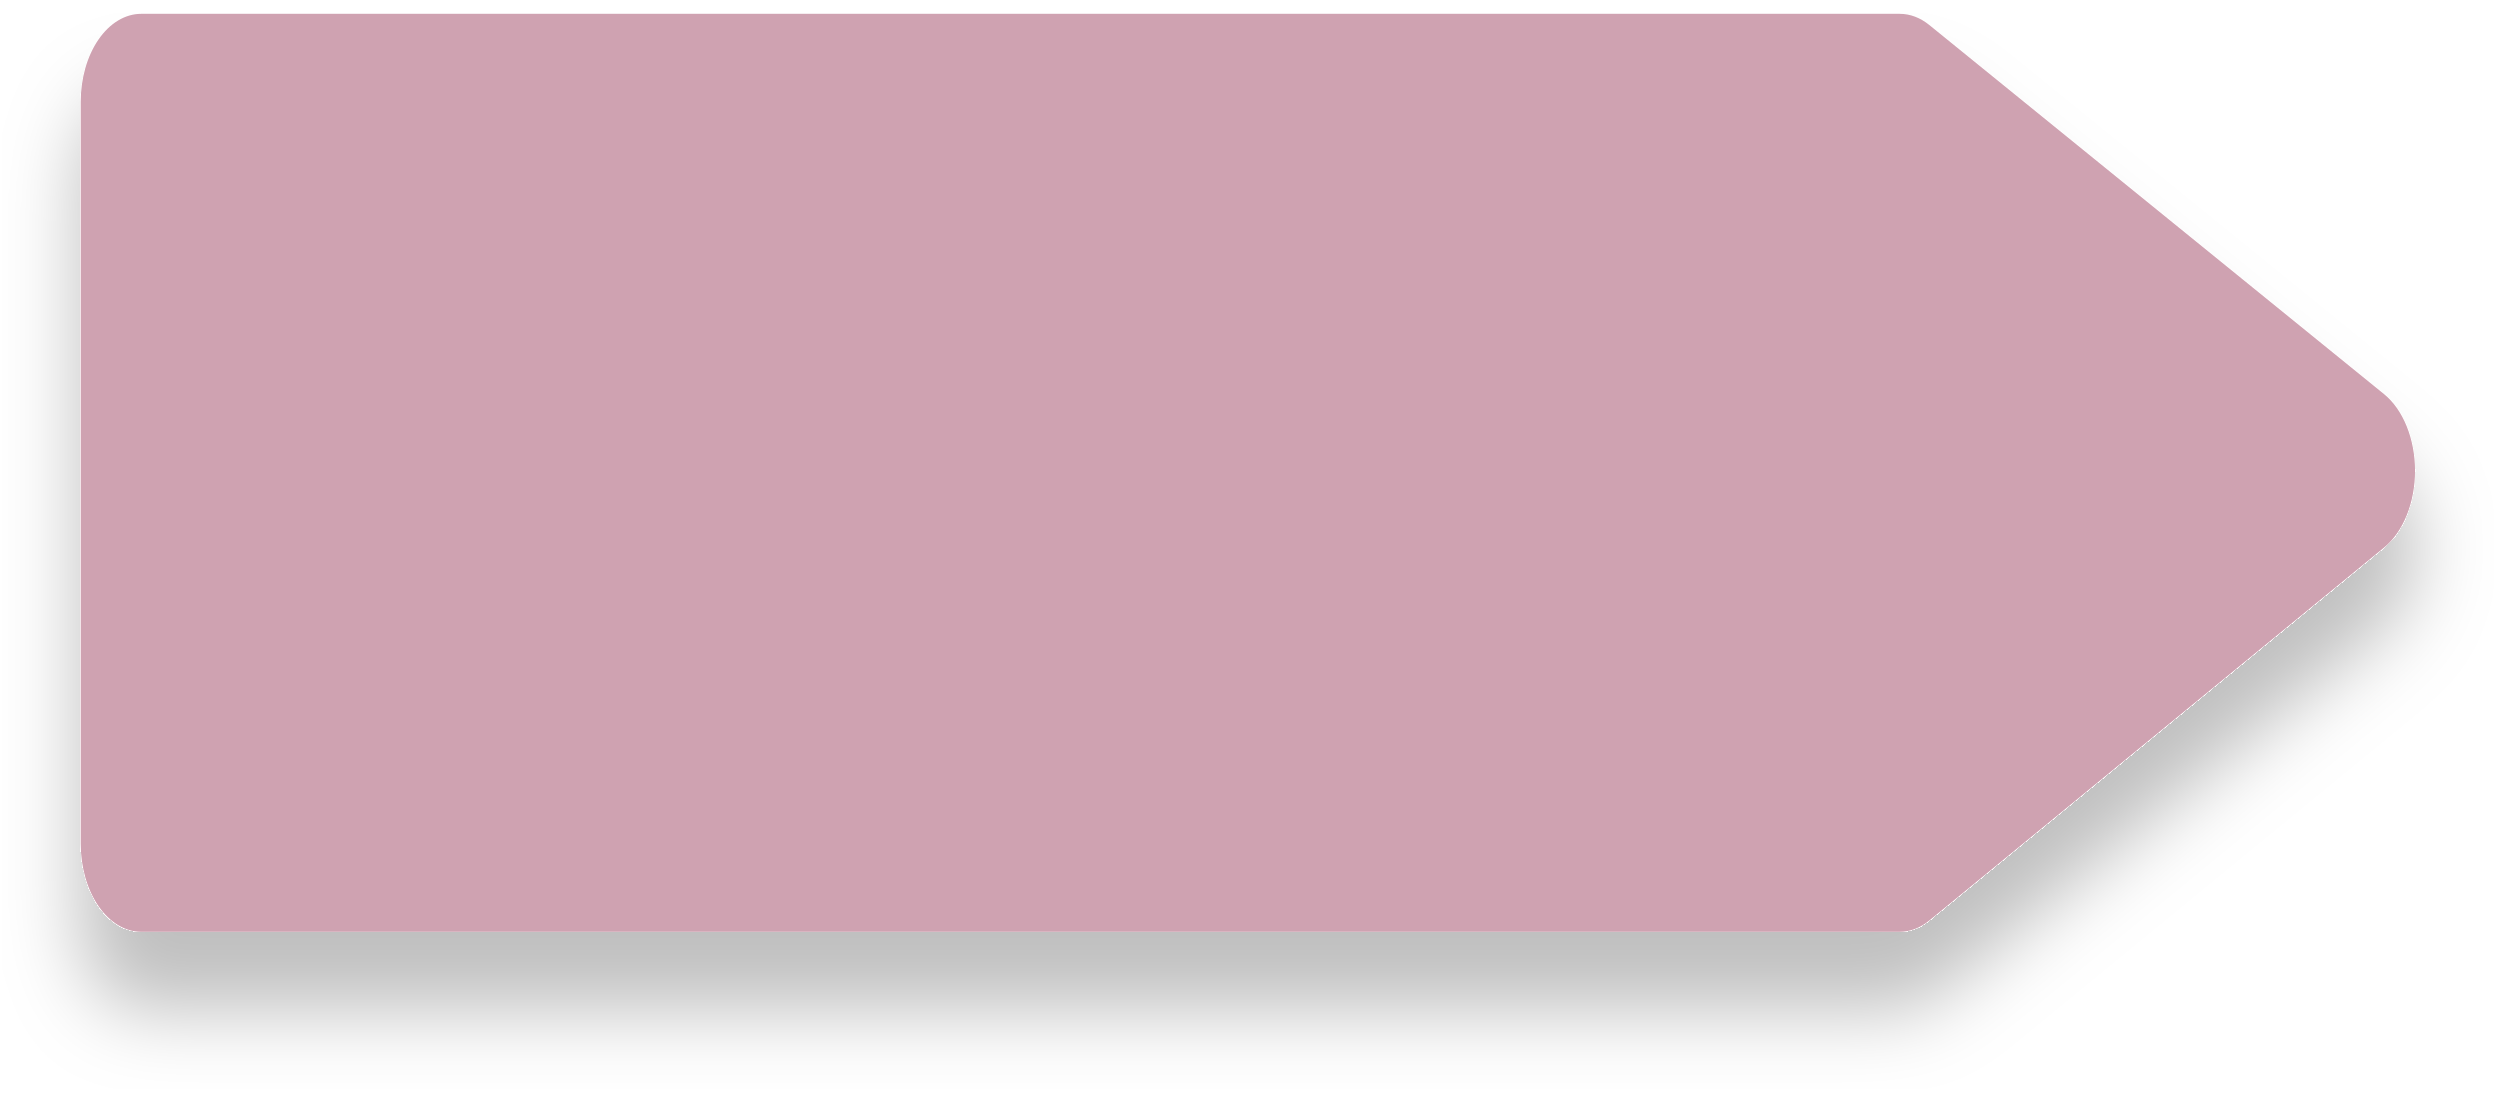
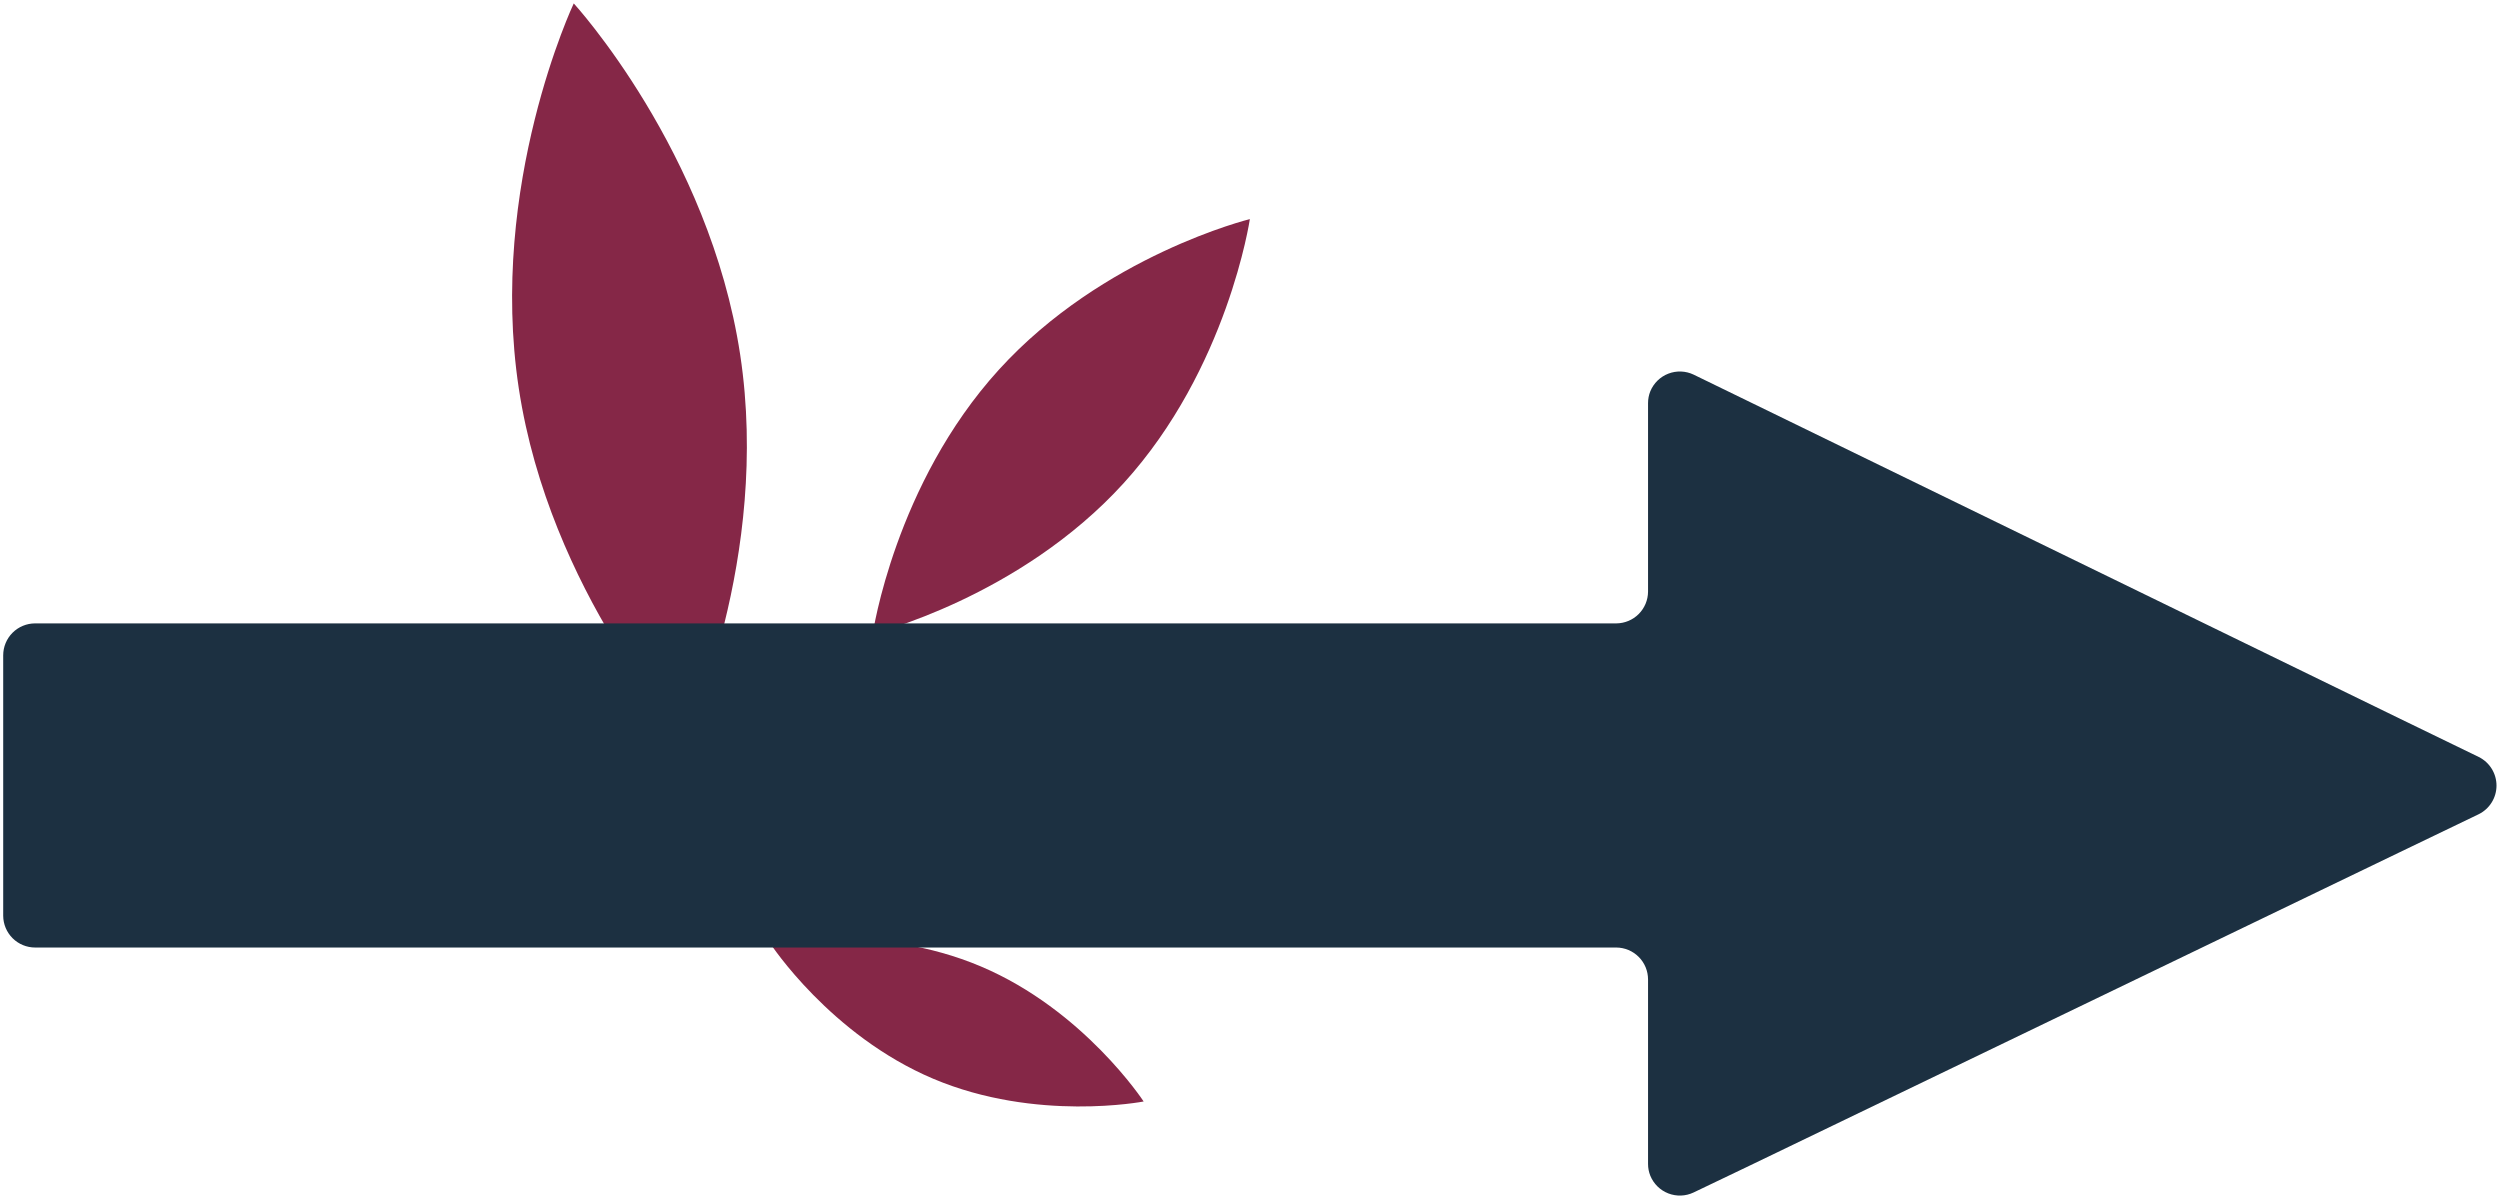
- <svg xmlns="http://www.w3.org/2000/svg" width="128" height="56" viewBox="0 0 128 56" fill="none">
-   <g filter="url(#filter0_d_77_477)">
-     <path d="M97.264 47.708H7.227C6.407 47.707 5.62 47.232 5.04 46.389C4.46 45.545 4.134 44.401 4.133 43.208V5.208C4.134 4.015 4.46 2.871 5.04 2.028C5.62 1.184 6.407 0.709 7.227 0.708H97.271C97.799 0.709 98.318 0.905 98.779 1.279L122.063 20.178C122.543 20.567 122.943 21.136 123.222 21.825C123.501 22.513 123.648 23.298 123.65 24.097C123.651 24.897 123.506 25.682 123.229 26.373C122.952 27.063 122.554 27.634 122.075 28.027L98.784 47.128C98.32 47.508 97.797 47.708 97.264 47.708V47.708Z" fill="#cfa2b1" />
-   </g>
-   <defs>
-     <filter id="filter0_d_77_477" x="0.133" y="0.708" width="127.517" height="55" filterUnits="userSpaceOnUse" color-interpolation-filters="sRGB">
-       <feFlood flood-opacity="0" result="BackgroundImageFix" />
-       <feColorMatrix in="SourceAlpha" type="matrix" values="0 0 0 0 0 0 0 0 0 0 0 0 0 0 0 0 0 0 127 0" result="hardAlpha" />
-       <feOffset dy="4" />
-       <feGaussianBlur stdDeviation="2" />
-       <feComposite in2="hardAlpha" operator="out" />
-       <feColorMatrix type="matrix" values="0 0 0 0 0 0 0 0 0 0 0 0 0 0 0 0 0 0 0.25 0" />
-       <feBlend mode="normal" in2="BackgroundImageFix" result="effect1_dropShadow_77_477" />
-       <feBlend mode="normal" in="SourceGraphic" in2="effect1_dropShadow_77_477" result="shape" />
-     </filter>
-   </defs>
+ <svg xmlns="http://www.w3.org/2000/svg" width="548" height="263" viewBox="0 0 548 263" fill="none">
+   <path d="M162.247 77.748C169.007 122.308 150.247 162.118 150.247 162.118C150.247 162.118 120.477 129.678 113.717 85.118C106.957 40.558 125.767 0.748 125.767 0.748C125.767 0.748 155.487 33.188 162.247 77.748Z" fill="#852747" />
+   <path d="M214.985 211.834C237.579 221.388 250.687 241.445 250.687 241.445C250.687 241.445 227.161 246.016 204.567 236.463C181.972 226.91 168.868 206.843 168.868 206.843C168.868 206.843 192.394 202.272 214.985 211.834Z" fill="#852747" />
+   <path d="M218.968 81.028C196.138 106.118 191.308 138.908 191.308 138.908C191.308 138.908 223.488 131.008 246.308 105.908C269.128 80.808 273.968 48.028 273.968 48.028C273.968 48.028 241.798 55.928 218.968 81.028Z" fill="#852747" />
+   <path d="M543.331 178.477L525.751 186.937L383.751 255.397L371.221 261.397C370.362 261.804 369.43 262.031 368.48 262.065C367.53 262.1 366.584 261.94 365.698 261.597C364.812 261.253 364.005 260.733 363.326 260.068C362.648 259.403 362.112 258.606 361.751 257.727C361.419 256.904 361.249 256.025 361.251 255.137V214.697C361.251 212.849 360.521 211.076 359.219 209.765C357.917 208.454 356.149 207.71 354.301 207.697H7.701C5.853 207.697 4.08 206.967 2.769 205.665C1.458 204.363 0.714 202.595 0.701 200.747V143.647C0.701 141.791 1.439 140.01 2.751 138.697C4.064 137.385 5.845 136.647 7.701 136.647H354.301C356.14 136.634 357.901 135.898 359.201 134.597C360.502 133.297 361.238 131.536 361.251 129.697V88.357C361.249 87.47 361.419 86.59 361.751 85.767C362.114 84.887 362.652 84.091 363.332 83.426C364.013 82.761 364.822 82.242 365.711 81.9C366.599 81.558 367.547 81.401 368.498 81.439C369.449 81.476 370.383 81.707 371.241 82.117L383.751 88.207L525.751 157.387L543.361 165.937C544.527 166.52 545.508 167.416 546.192 168.525C546.876 169.635 547.237 170.913 547.234 172.216C547.231 173.52 546.864 174.797 546.174 175.903C545.485 177.009 544.5 177.9 543.331 178.477Z" fill="#1C3041" />
</svg>
